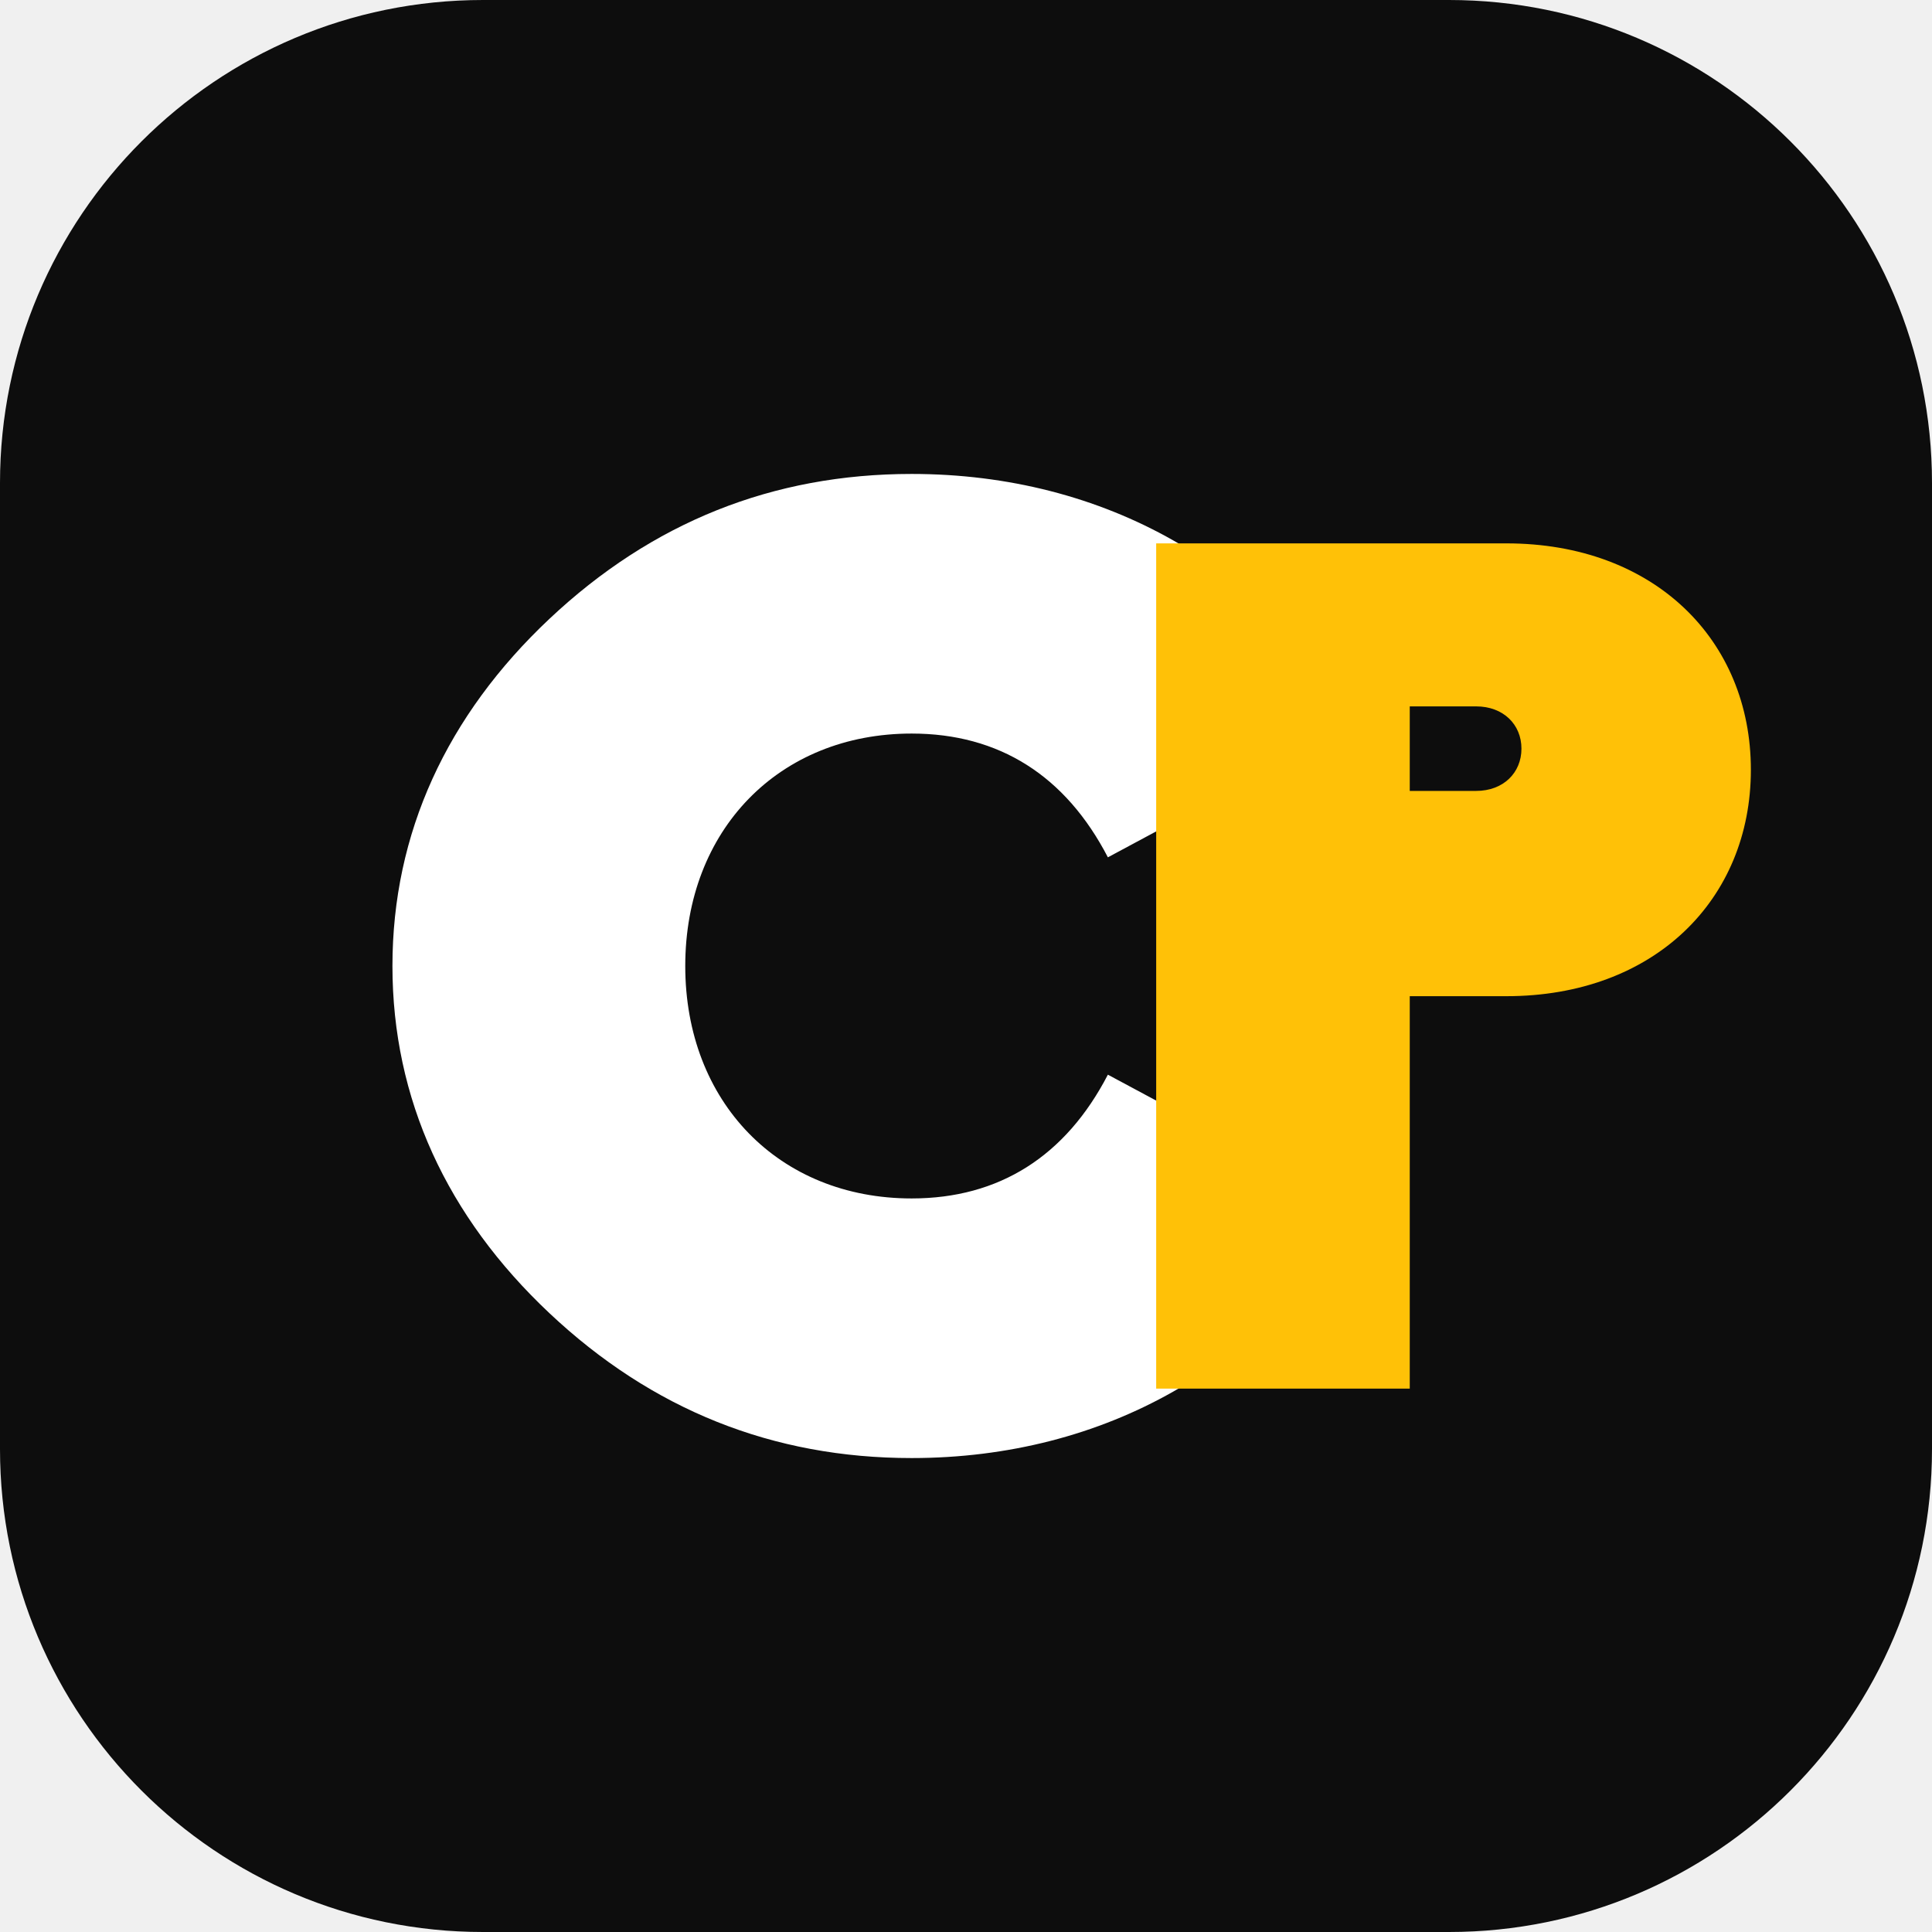
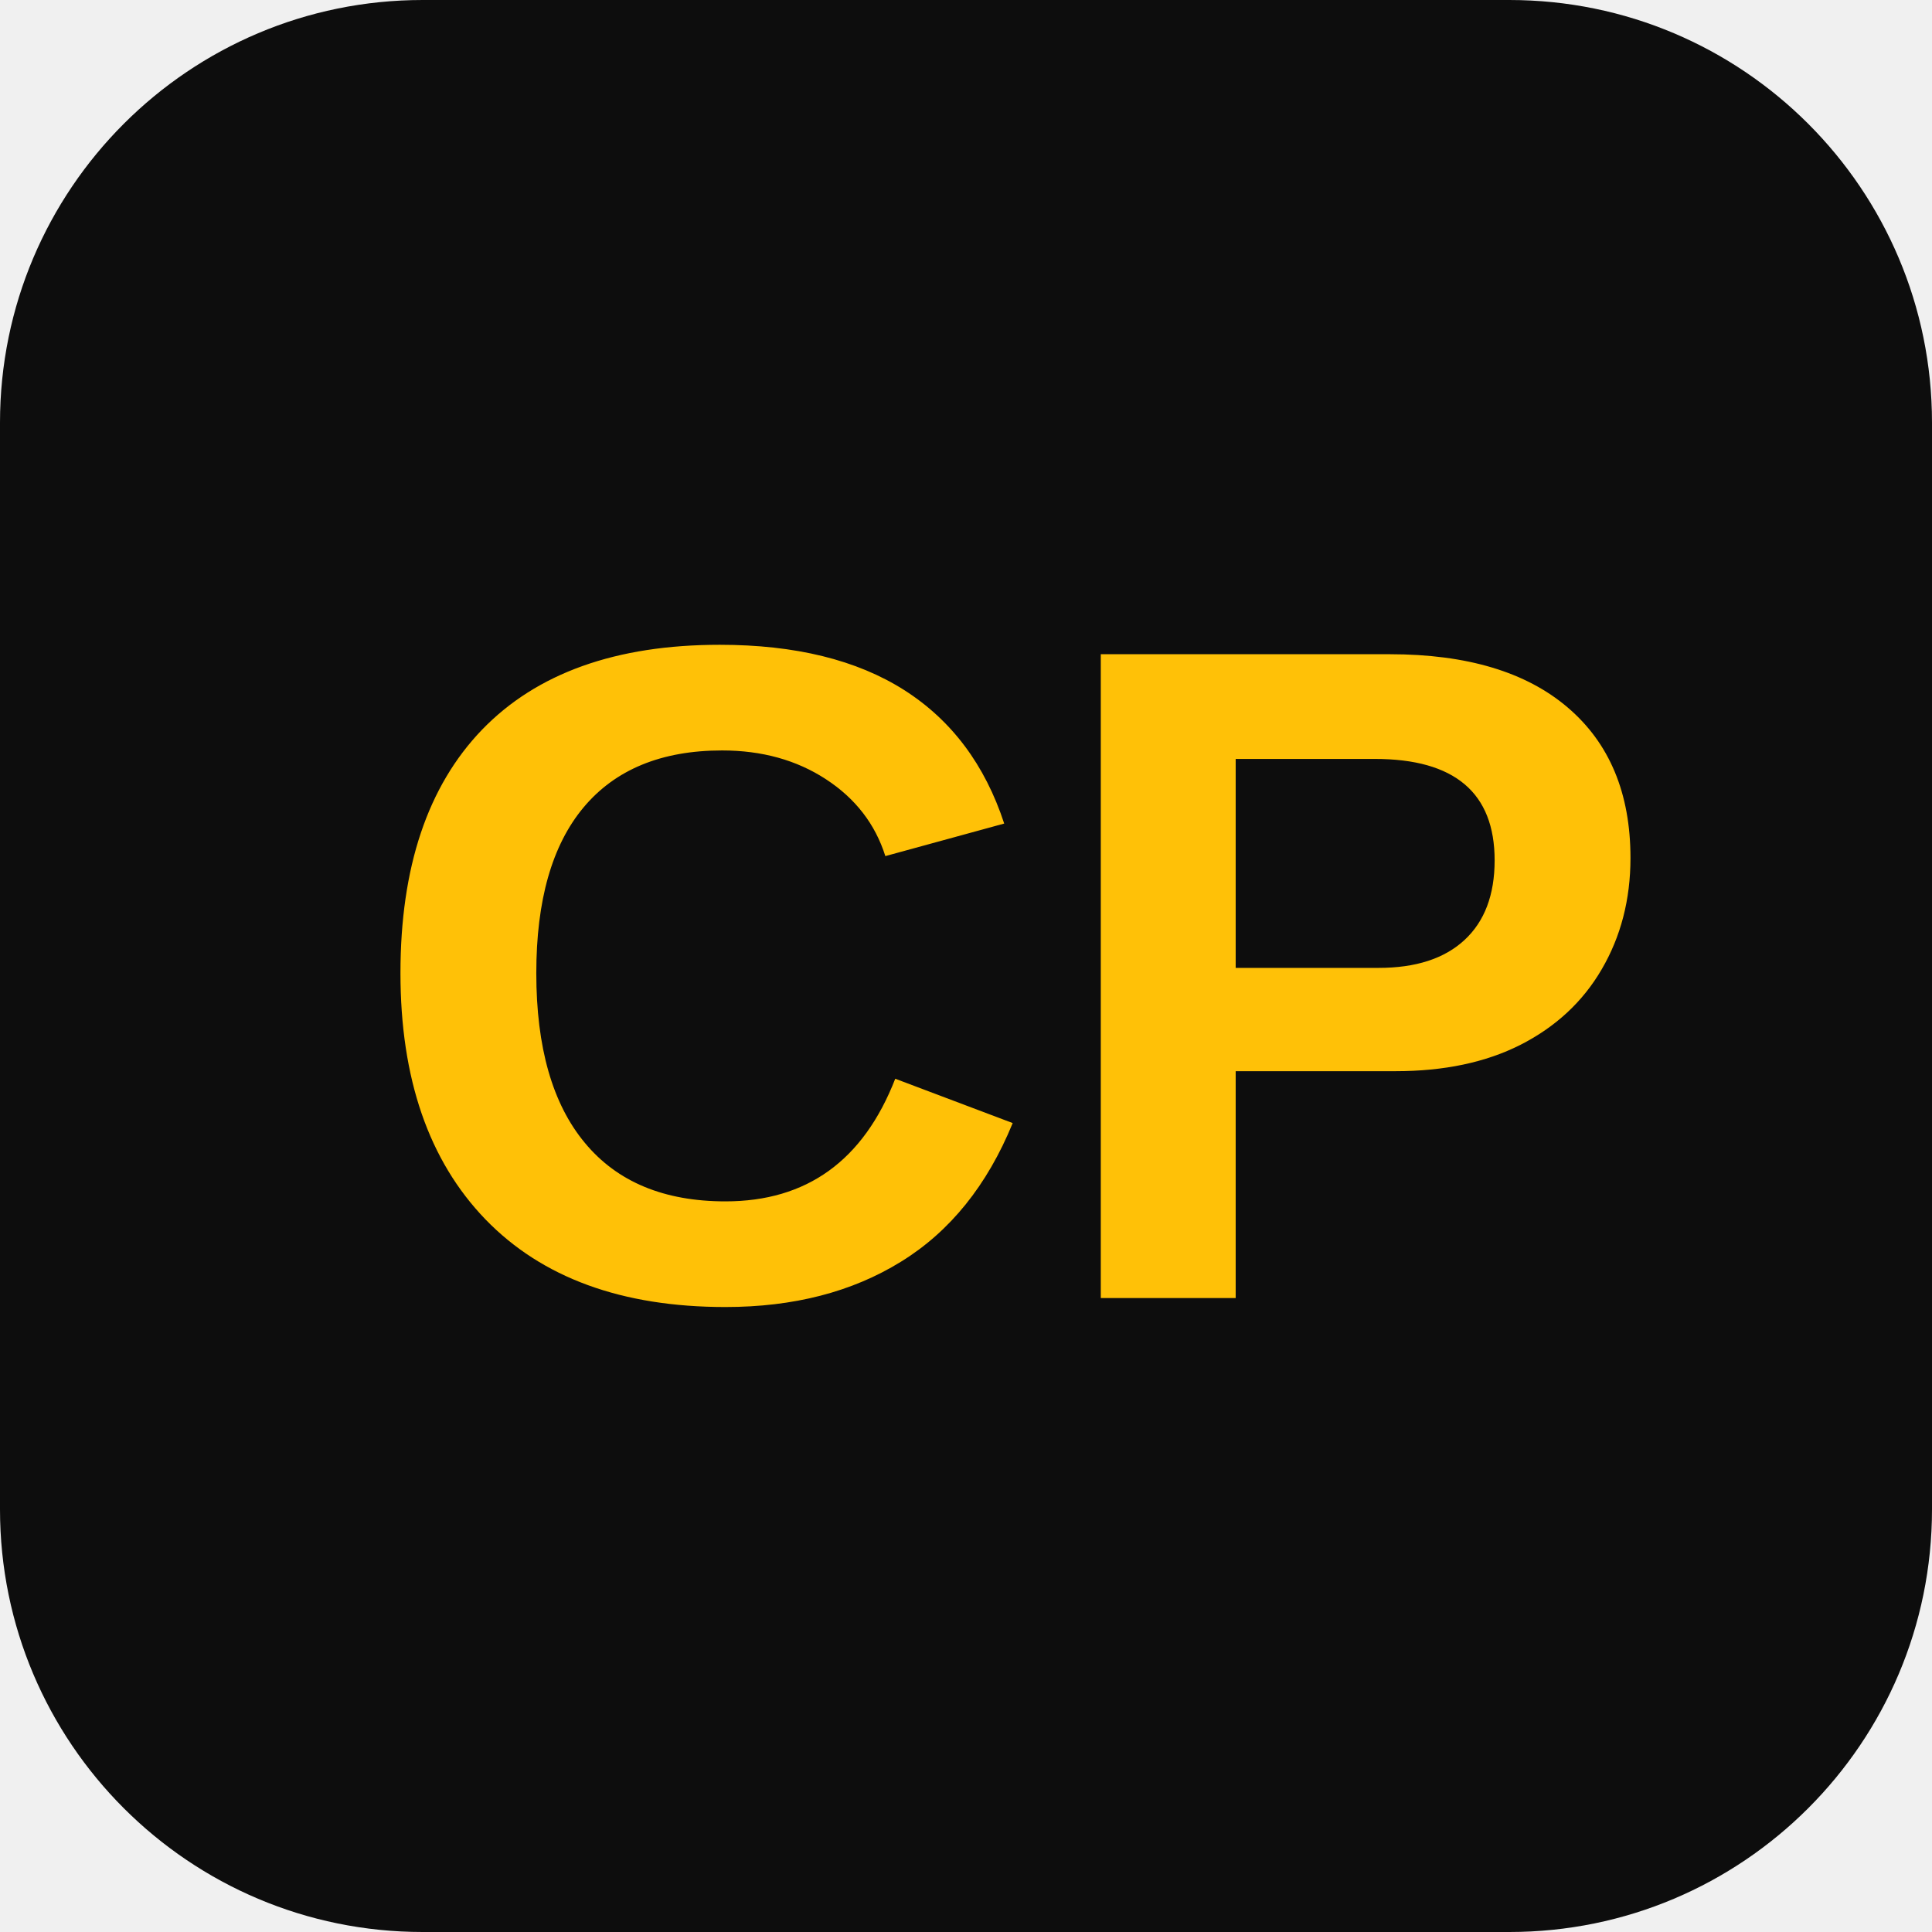
<svg xmlns="http://www.w3.org/2000/svg" viewBox="0 0 64 64">
-   <rect width="64" height="64" rx="16" fill="#0D0D0D" />
-   <path d="M18.2 20.5c3.4-3.2 7.4-4.8 12-4.8 6.4 0 11.8 3.1 14.7 8.3l-8.2 4.4c-1.4-2.7-3.6-4.1-6.5-4.1-4.4 0-7.5 3.2-7.5 7.7s3.1 7.7 7.5 7.7c2.9 0 5.1-1.4 6.5-4.1l8.2 4.4c-2.9 5.2-8.3 8.3-14.7 8.3-4.6 0-8.6-1.6-12-4.8S13 36.4 13 32s1.8-8.3 5.2-11.5Z" fill="#FFFFFF" />
-   <path d="M42.5 18h7.4c4.9 0 8.1 3.2 8.1 7.5s-3.2 7.5-8.1 7.5h-3.2v13h-8.4V18h4.2Zm4.2 8v.2h2.2c.9 0 1.5-.6 1.5-1.4s-.6-1.4-1.5-1.4h-2.2V26Z" fill="#FFC107" />
+   <rect width="64" height="64" rx="14" fill="#0D0D0D" />
+   <text x="12" y="43" font-family="Arial" font-size="31" font-weight="900" fill="#FFC107">CP</text>
</svg>
